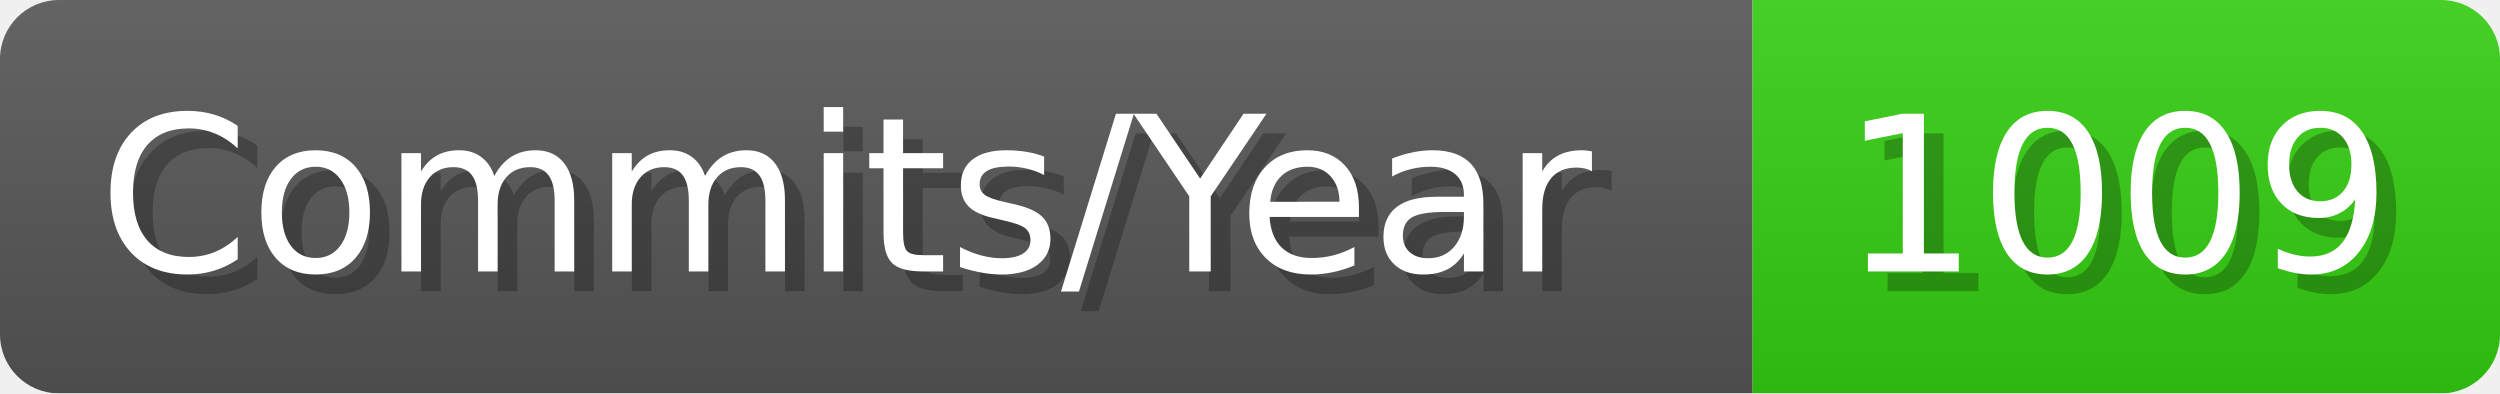
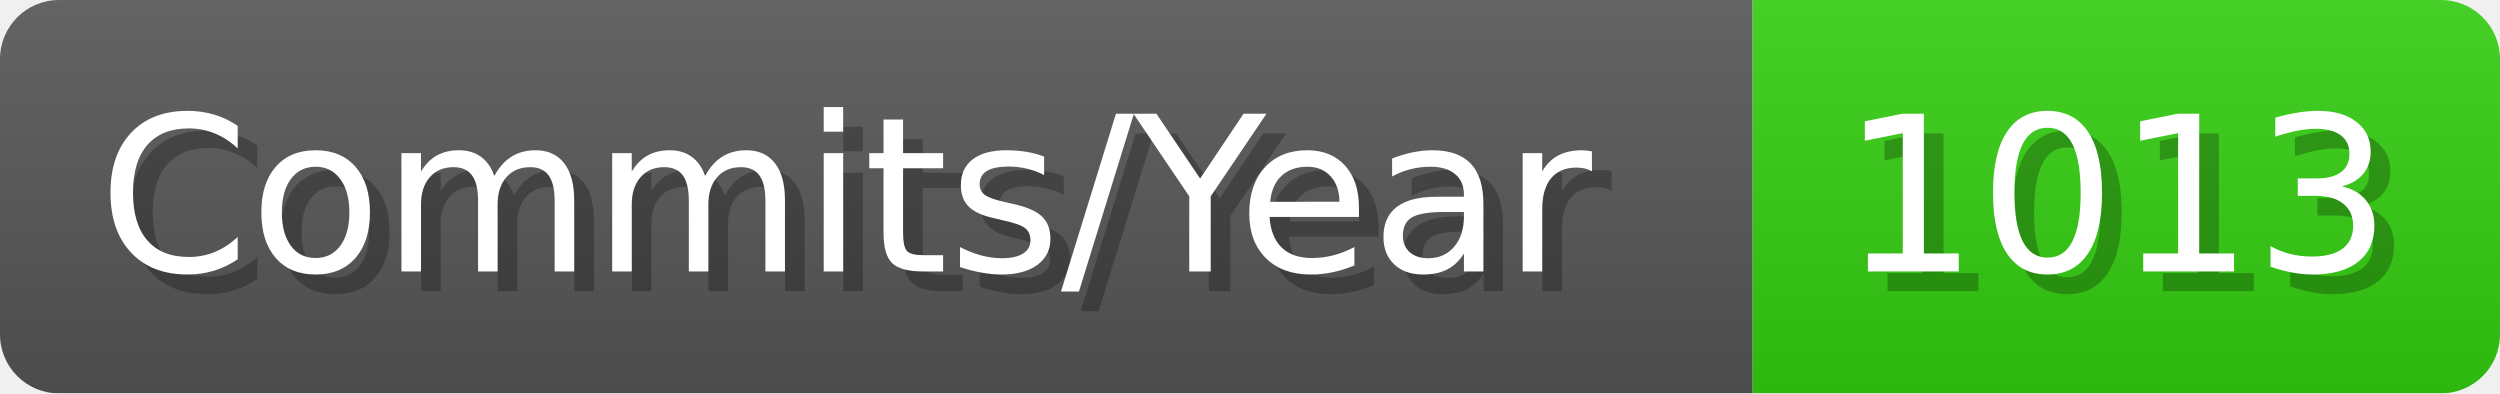
- <svg xmlns="http://www.w3.org/2000/svg" width="127.1" height="20" viewBox="0 0 1271 200" role="img" aria-label="Commits/Year: 1009">
+ <svg xmlns="http://www.w3.org/2000/svg" width="127.1" height="20" viewBox="0 0 1271 200" role="img" aria-label="Commits/Year: 1013">
  <linearGradient id="aUPdi" x2="0" y2="100%">
    <stop offset="0" stop-opacity=".1" stop-color="#EEE" />
    <stop offset="1" stop-opacity=".1" />
  </linearGradient>
  <mask id="WfAiQ">
    <rect width="1271" height="200" rx="30" fill="#FFF" />
  </mask>
  <g mask="url(#WfAiQ)">
    <rect width="891" height="200" fill="#555" />
    <rect width="380" height="200" fill="#3C1" x="891" />
    <rect width="1271" height="200" fill="url(#aUPdi)" />
  </g>
  <g aria-hidden="true" fill="#fff" text-anchor="start" font-family="Verdana,DejaVu Sans,sans-serif" font-size="110">
    <text x="60" y="148" textLength="791" fill="#000" opacity="0.25">Commits/Year</text>
    <text x="50" y="138" textLength="791">Commits/Year</text>
-     <text x="946" y="148" textLength="280" fill="#000" opacity="0.25">1009</text>
-     <text x="936" y="138" textLength="280">1009</text>
+     <text x="946" y="148" textLength="280" fill="#000" opacity="0.25">1013</text>
+     <text x="936" y="138" textLength="280">1013</text>
  </g>
</svg>
